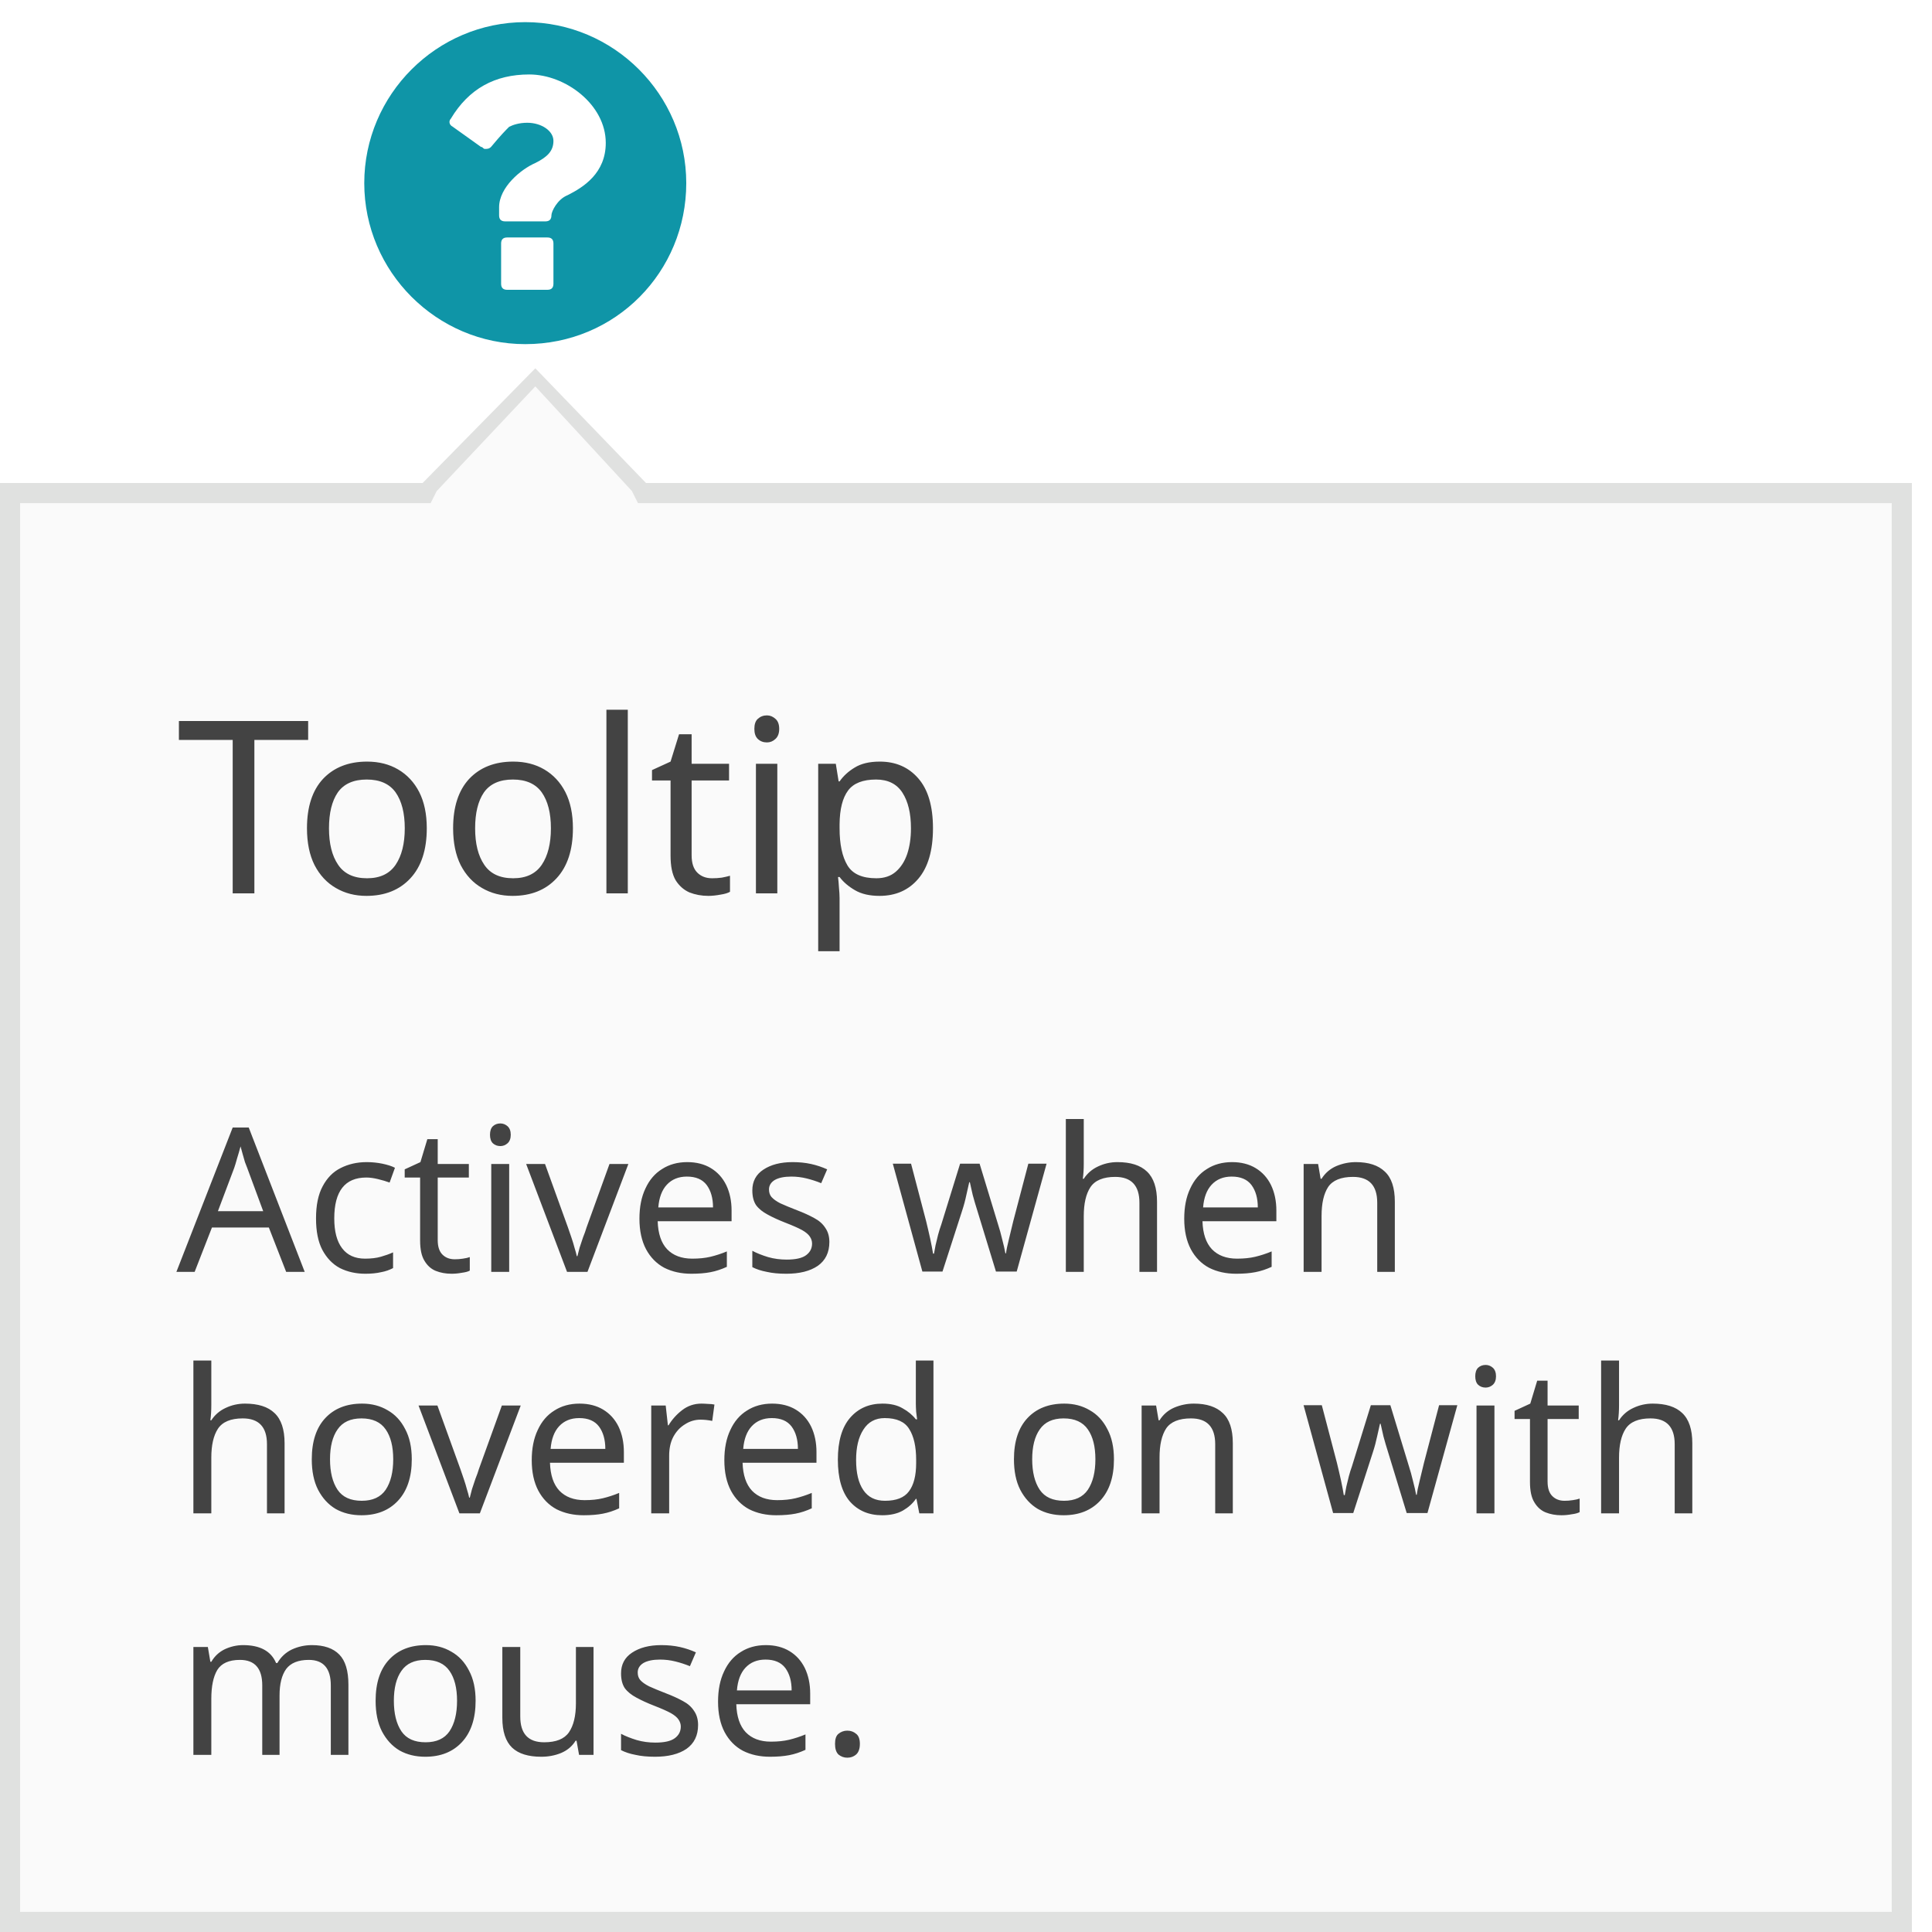
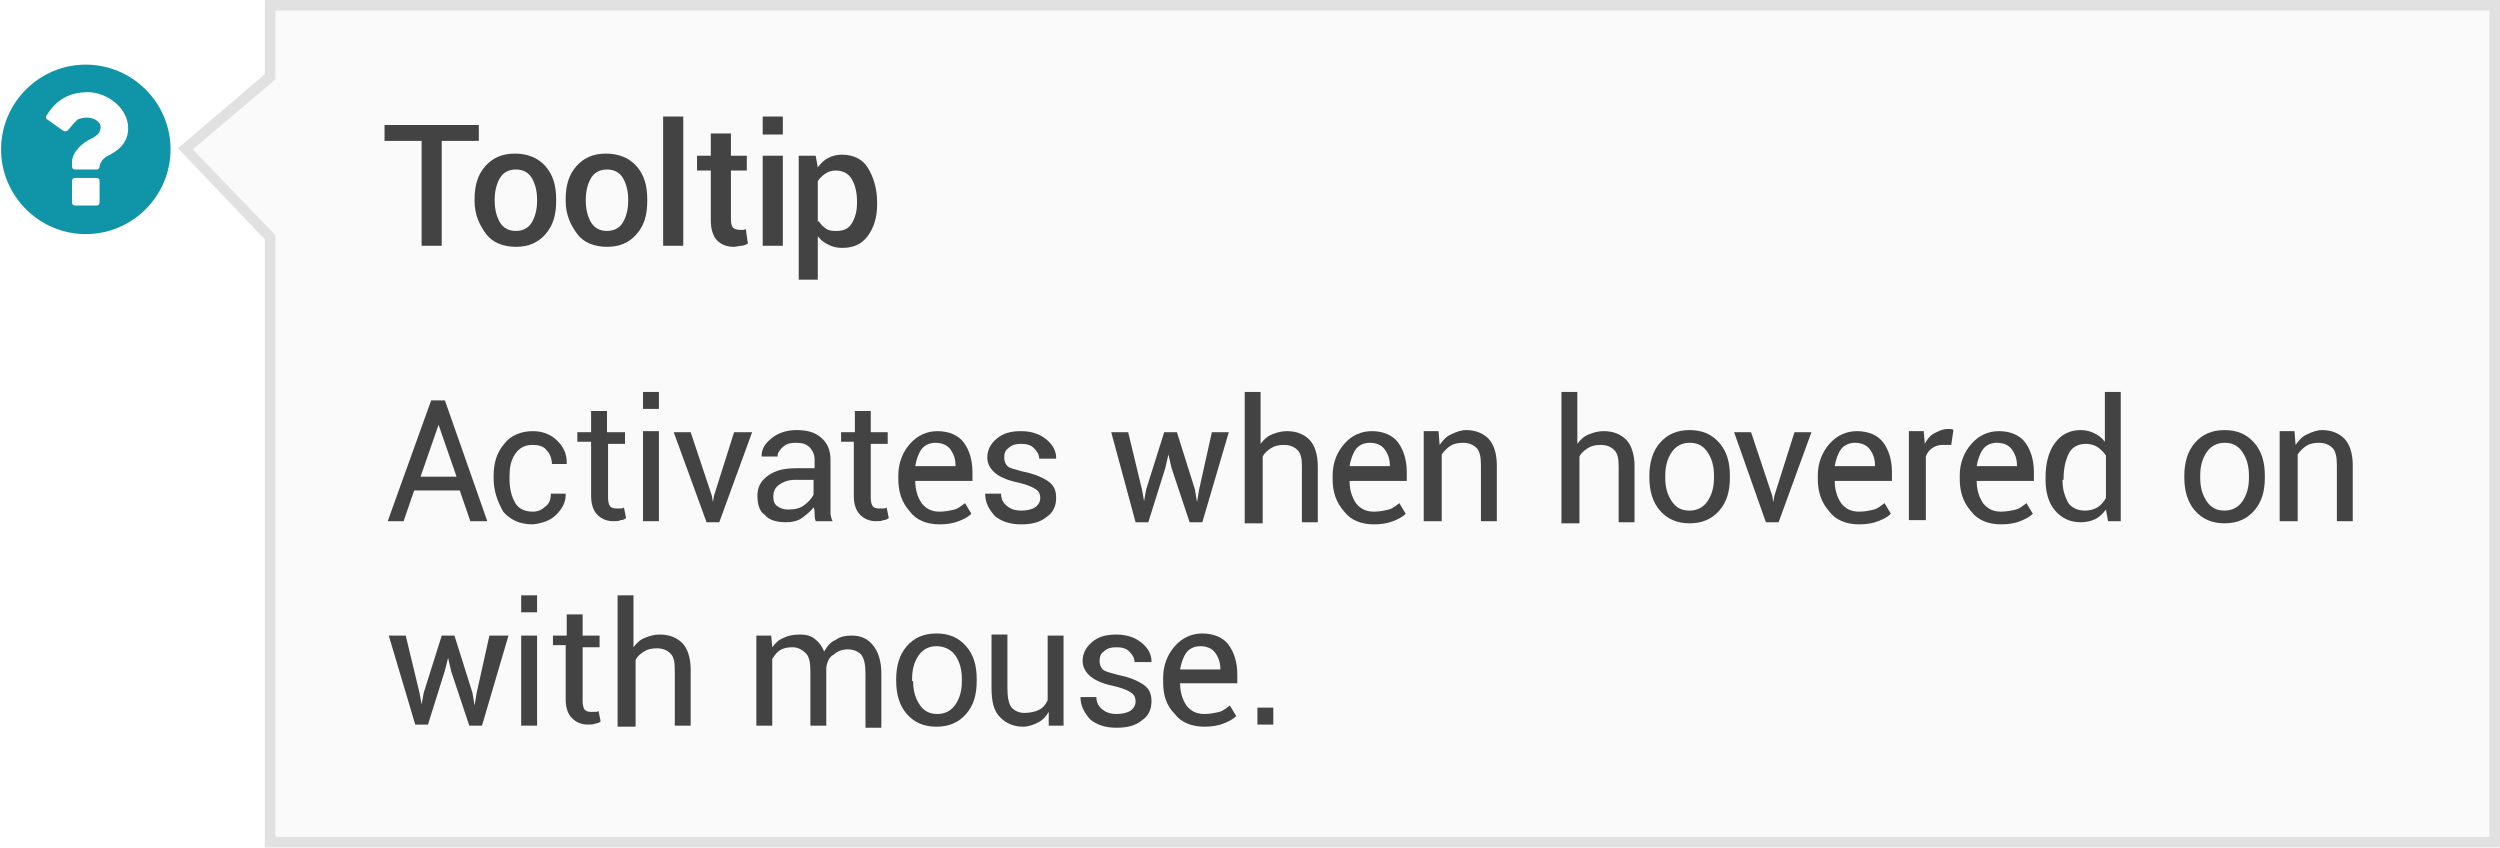
- <svg xmlns="http://www.w3.org/2000/svg" version="1.1" id="Layer_4" x="0px" y="0px" viewBox="0 0 96 96" style="enable-background:new 0 0 96 96;" xml:space="preserve">
+ <svg xmlns="http://www.w3.org/2000/svg" version="1.1" id="Layer_1" x="0px" y="0px" viewBox="0 0 236 80" style="enable-background:new 0 0 236 80;" xml:space="preserve">
  <style type="text/css">
	.st0{fill:#FAFAFA;}
	.st1{fill:#E0E1E0;}
	.st2{fill:#0F95A7;}
- 	.st3{fill:none;}
- 	.st4{fill:#434343;}
- 	.st5{font-family:'Roboto-Regular';}
- 	.st6{font-size:10px;}
- 	.st7{font-family:'Roboto-Medium';}
- 	.st8{font-size:12px;}
+ 	.st3{fill:#434343;}
</style>
  <g>
-     <polygon class="st0" points="1,95 1,24 21.2,24 26.6,18.5 31.9,24 95,24 95,95  " />
-     <path class="st1" d="M26.6,19.2l4.8,5.2l0.3,0.6h0.4H94v10.3v13.1V95H1V25h20h0.4l0.3-0.6L26.6,19.2 M26.6,18.3L21,24H0v72h95V48.4   V35.3V24H32.1L26.6,18.3L26.6,18.3z" />
+     <polygon class="st0" points="97.5,1 86.4,1 25,1 25,7.3 17,14.1 25,22.4 25,80 235,80 235,1  " />
+     <path class="st1" d="M236,80H25V22.6L16.8,14l8.2-7V0h211V80z M26,79h209V1H26v6.5l-7.8,6.6l7.8,8.1V79z" />
  </g>
  <g>
-     <path class="st2" d="M26.1,17.1c-4.4,0-8-3.6-8-8s3.6-8,8-8s8,3.6,8,8S30.6,17.1,26.1,17.1z M26.3,3.7c-1.7,0-3,0.7-3.9,2.2   c-0.1,0.1-0.1,0.3,0.1,0.4l1.4,1c0.1,0,0.1,0.1,0.2,0.1c0.1,0,0.2,0,0.3-0.1c0.5-0.6,0.7-0.8,0.9-1c0.2-0.1,0.5-0.2,0.9-0.2   c0.7,0,1.3,0.4,1.3,0.9c0,0.5-0.3,0.8-0.9,1.1c-0.7,0.3-1.8,1.2-1.8,2.2v0.4c0,0.2,0.1,0.3,0.3,0.3h2c0.2,0,0.3-0.1,0.3-0.3   c0-0.2,0.3-0.8,0.8-1c0.8-0.4,1.9-1.1,1.9-2.6C30.1,5.2,28.1,3.7,26.3,3.7z M27.5,12.1c0-0.2-0.1-0.3-0.3-0.3h-2   c-0.2,0-0.3,0.1-0.3,0.3v2c0,0.2,0.1,0.3,0.3,0.3h2c0.2,0,0.3-0.1,0.3-0.3V12.1z" />
+     <path class="st2" d="M8.1,22.1c-4.4,0-8-3.6-8-8s3.6-8,8-8s8,3.6,8,8S12.5,22.1,8.1,22.1z M8.3,8.7c-1.7,0-3,0.7-3.9,2.2   c-0.1,0.1-0.1,0.3,0.1,0.4l1.4,1c0.1,0,0.1,0.1,0.2,0.1c0.1,0,0.2,0,0.3-0.1c0.5-0.6,0.7-0.8,0.9-1c0.2-0.1,0.5-0.2,0.9-0.2   c0.7,0,1.3,0.4,1.3,0.9c0,0.5-0.3,0.8-0.9,1.1c-0.7,0.3-1.8,1.2-1.8,2.2v0.4c0,0.2,0.1,0.3,0.3,0.3h2c0.2,0,0.3-0.1,0.3-0.3   c0-0.2,0.3-0.8,0.8-1c0.8-0.4,1.9-1.1,1.9-2.6C12.1,10.2,10.1,8.7,8.3,8.7z M9.4,17.1c0-0.2-0.1-0.3-0.3-0.3h-2   c-0.2,0-0.3,0.1-0.3,0.3v2c0,0.2,0.1,0.3,0.3,0.3h2c0.2,0,0.3-0.1,0.3-0.3V17.1z" />
  </g>
-   <rect x="8.8" y="55.6" class="st3" width="88.9" height="37.1" />
-   <text transform="matrix(1 0 0 1 8.7656 63.198)">
-     <tspan x="0" y="0" class="st4 st5 st6">Actives when </tspan>
-     <tspan x="0" y="12" class="st4 st5 st6">hovered on with </tspan>
-     <tspan x="0" y="24" class="st4 st5 st6">mouse.</tspan>
-   </text>
-   <text transform="matrix(1 0 0 1 8.7651 44.3906)" class="st4 st7 st8">Tooltip</text>
+   <g>
+     <path class="st3" d="M36.6,49.2l4.1-11.4h1.3l4,11.4h-1.6l-1-2.9h-4.3l-1,2.9H36.6z M39.7,45h3.4l-1.7-4.9h0L39.7,45z" />
+     <path class="st3" d="M46.6,45.2v-0.3c0-1.2,0.3-2.2,1-3c0.6-0.8,1.6-1.2,2.7-1.2c0.9,0,1.7,0.3,2.3,0.9c0.6,0.6,0.9,1.2,0.9,2.1   c0,0,0,0.1,0,0.1l0,0h-1.4c0-0.5-0.2-1-0.5-1.3c-0.3-0.4-0.8-0.5-1.3-0.5c-0.8,0-1.3,0.3-1.7,0.9s-0.5,1.3-0.5,2.1v0.3   c0,0.8,0.2,1.6,0.5,2.1c0.3,0.6,0.9,0.9,1.7,0.9c0.5,0,0.9-0.2,1.2-0.5c0.4-0.3,0.5-0.7,0.5-1.2h1.4l0,0c0,0,0,0,0,0.1   c0,0.7-0.3,1.3-0.9,1.9c-0.6,0.6-1.4,0.8-2.2,0.9c-1.2,0-2.1-0.4-2.8-1.2C47,47.4,46.6,46.4,46.6,45.2z" />
+     <path class="st3" d="M54.5,41.9v-1.1h1.3v-2h1.5v2H59v1.1h-1.6v5.1c0,0.4,0.1,0.7,0.2,0.8c0.2,0.2,0.4,0.2,0.7,0.2   c0.1,0,0.2,0,0.3,0s0.2,0,0.3-0.1l0.2,1c-0.1,0.1-0.3,0.2-0.5,0.2c-0.2,0.1-0.4,0.1-0.7,0.1c-0.6,0-1.1-0.2-1.5-0.6   c-0.4-0.4-0.6-1-0.6-1.8v-5.1H54.5z" />
+     <path class="st3" d="M60.7,38.6V37h1.5v1.6H60.7z M60.7,49.2v-8.5h1.5v8.5H60.7z" />
+     <path class="st3" d="M63.6,40.8h1.6l2,6l0.1,0.6h0l0.1-0.6l1.9-6H71l-3.1,8.5h-1.2L63.6,40.8z" />
+     <path class="st3" d="M71.5,46.8c0-0.8,0.3-1.4,1-1.9c0.7-0.5,1.5-0.7,2.7-0.7h1.7v-0.8c0-0.5-0.2-0.9-0.5-1.2s-0.7-0.4-1.3-0.4   c-0.5,0-0.9,0.1-1.2,0.4s-0.5,0.5-0.5,0.9l-1.5,0l0,0c0,0,0-0.1,0-0.1c0-0.6,0.3-1.1,0.9-1.6c0.6-0.5,1.4-0.8,2.4-0.8   c1,0,1.7,0.2,2.3,0.7c0.6,0.5,0.9,1.2,0.9,2.1v4.1c0,0.3,0,0.6,0,0.9s0.1,0.6,0.2,0.8h-1.6c-0.1-0.3-0.1-0.5-0.1-0.7s0-0.4-0.1-0.6   c-0.3,0.4-0.7,0.7-1.1,1s-1,0.4-1.5,0.4c-0.9,0-1.6-0.2-2-0.7C71.7,48.3,71.5,47.6,71.5,46.8z M73,46.9c0,0.4,0.1,0.7,0.4,0.9   s0.6,0.3,1,0.3c0.6,0,1.1-0.1,1.5-0.4c0.4-0.3,0.7-0.6,0.9-1v-1.4H75c-0.6,0-1.1,0.2-1.5,0.5S73,46.5,73,46.9z" />
+     <path class="st3" d="M79.4,41.9v-1.1h1.3v-2h1.5v2h1.6v1.1h-1.6v5.1c0,0.4,0.1,0.7,0.2,0.8c0.2,0.2,0.4,0.2,0.7,0.2   c0.1,0,0.2,0,0.3,0s0.2,0,0.3-0.1l0.2,1c-0.1,0.1-0.3,0.2-0.5,0.2c-0.2,0.1-0.4,0.1-0.7,0.1c-0.6,0-1.1-0.2-1.5-0.6   c-0.4-0.4-0.6-1-0.6-1.8v-5.1H79.4z" />
+     <path class="st3" d="M84.8,45.2v-0.3c0-1.2,0.4-2.2,1.1-3c0.7-0.8,1.6-1.2,2.6-1.2c1.1,0,2,0.4,2.5,1.1s0.8,1.6,0.8,2.8v0.8h-5.4   l0,0c0,0.8,0.2,1.5,0.6,2.1c0.4,0.5,0.9,0.8,1.7,0.8c0.5,0,1-0.1,1.4-0.2c0.4-0.1,0.7-0.4,1-0.6l0.6,1c-0.3,0.3-0.7,0.5-1.2,0.7   c-0.5,0.2-1.1,0.3-1.8,0.3c-1.2,0-2.2-0.4-2.8-1.2C85.1,47.4,84.8,46.4,84.8,45.2z M86.4,44L86.4,44l3.8,0v-0.1   c0-0.6-0.2-1.1-0.5-1.5c-0.3-0.4-0.8-0.6-1.4-0.6c-0.5,0-1,0.2-1.3,0.6S86.5,43.4,86.4,44z" />
+     <path class="st3" d="M93,46.6L93,46.6l1.5,0c0,0.5,0.2,0.9,0.6,1.2c0.4,0.3,0.8,0.4,1.3,0.4c0.5,0,1-0.1,1.3-0.3s0.5-0.5,0.5-0.9   c0-0.3-0.1-0.6-0.4-0.8c-0.3-0.2-0.7-0.4-1.5-0.6c-1-0.2-1.8-0.5-2.3-0.9c-0.5-0.4-0.8-0.9-0.8-1.5c0-0.7,0.3-1.3,0.9-1.8   s1.3-0.7,2.3-0.7c1,0,1.8,0.3,2.4,0.8c0.6,0.5,0.9,1.1,0.9,1.7c0,0,0,0.1,0,0.1l0,0h-1.6c0-0.4-0.2-0.7-0.5-1s-0.7-0.4-1.2-0.4   c-0.5,0-0.9,0.1-1.2,0.4c-0.3,0.2-0.4,0.5-0.4,0.9c0,0.3,0.1,0.6,0.3,0.8c0.2,0.2,0.7,0.3,1.4,0.5c1,0.2,1.8,0.5,2.4,0.9   s0.8,0.9,0.8,1.6c0,0.8-0.3,1.4-0.9,1.8c-0.6,0.5-1.4,0.7-2.4,0.7c-1.1,0-1.9-0.3-2.5-0.8C93.3,48,93,47.4,93,46.6   C93,46.7,93,46.7,93,46.6z" />
+     <path class="st3" d="M104.9,40.8h1.6l1.3,5.4l0.2,1.1h0l0.2-1.1l1.7-5.4h1.2l1.7,5.4l0.2,1.2h0l0.2-1.2l1.2-5.4h1.6l-2.5,8.5h-1.2   l-1.7-5.1l-0.3-1.3h0l-0.3,1.3l-1.6,5.1h-1.2L104.9,40.8z" />
+     <path class="st3" d="M117.5,49.2V37h1.5v4.9c0.3-0.4,0.6-0.7,1.1-0.9s0.9-0.3,1.4-0.3c0.9,0,1.6,0.3,2.1,0.8   c0.5,0.5,0.8,1.4,0.8,2.5v5.3h-1.5v-5.3c0-0.7-0.1-1.2-0.4-1.5c-0.3-0.3-0.7-0.5-1.3-0.5c-0.5,0-0.9,0.1-1.2,0.3s-0.6,0.4-0.8,0.8   v6.3H117.5z" />
+     <path class="st3" d="M125.8,45.2v-0.3c0-1.2,0.4-2.2,1.1-3c0.7-0.8,1.6-1.2,2.6-1.2c1.1,0,2,0.4,2.5,1.1s0.8,1.6,0.8,2.8v0.8h-5.4   l0,0c0,0.8,0.2,1.5,0.6,2.1c0.4,0.5,0.9,0.8,1.7,0.8c0.5,0,1-0.1,1.4-0.2c0.4-0.1,0.7-0.4,1-0.6l0.6,1c-0.3,0.3-0.7,0.5-1.2,0.7   c-0.5,0.2-1.1,0.3-1.8,0.3c-1.2,0-2.2-0.4-2.8-1.2C126.1,47.4,125.8,46.4,125.8,45.2z M127.4,44L127.4,44l3.8,0v-0.1   c0-0.6-0.2-1.1-0.5-1.5c-0.3-0.4-0.8-0.6-1.4-0.6c-0.5,0-1,0.2-1.3,0.6S127.5,43.4,127.4,44z" />
+     <path class="st3" d="M134.4,49.2v-8.5h1.4l0.1,1.3c0.3-0.4,0.6-0.8,1.1-1c0.4-0.2,0.9-0.4,1.4-0.4c0.9,0,1.6,0.3,2.1,0.8   c0.5,0.5,0.8,1.4,0.8,2.5v5.3h-1.5v-5.3c0-0.7-0.1-1.3-0.4-1.6s-0.7-0.5-1.3-0.5c-0.5,0-0.9,0.1-1.2,0.3c-0.3,0.2-0.6,0.5-0.8,0.8   v6.3H134.4z" />
+     <path class="st3" d="M147.4,49.2V37h1.5v4.9c0.3-0.4,0.6-0.7,1.1-0.9s0.9-0.3,1.4-0.3c0.9,0,1.6,0.3,2.1,0.8   c0.5,0.5,0.8,1.4,0.8,2.5v5.3h-1.5v-5.3c0-0.7-0.1-1.2-0.4-1.5c-0.3-0.3-0.7-0.5-1.3-0.5c-0.5,0-0.9,0.1-1.2,0.3s-0.6,0.4-0.8,0.8   v6.3H147.4z" />
+     <path class="st3" d="M155.7,45.1v-0.2c0-1.2,0.3-2.3,1-3.1c0.7-0.8,1.6-1.2,2.8-1.2c1.2,0,2.1,0.4,2.8,1.2c0.7,0.8,1,1.8,1,3.1v0.2   c0,1.3-0.3,2.3-1,3.1c-0.7,0.8-1.6,1.2-2.8,1.2s-2.1-0.4-2.8-1.2S155.7,46.3,155.7,45.1z M157.2,45.1c0,0.9,0.2,1.6,0.6,2.2   c0.4,0.6,0.9,0.9,1.7,0.9c0.7,0,1.3-0.3,1.7-0.9c0.4-0.6,0.6-1.3,0.6-2.2v-0.2c0-0.9-0.2-1.6-0.6-2.2s-0.9-0.9-1.7-0.9   c-0.7,0-1.3,0.3-1.7,0.9s-0.6,1.3-0.6,2.2V45.1z" />
+     <path class="st3" d="M163.7,40.8h1.6l2,6l0.1,0.6h0l0.1-0.6l1.9-6h1.6l-3.1,8.5h-1.2L163.7,40.8z" />
+     <path class="st3" d="M171.6,45.2v-0.3c0-1.2,0.4-2.2,1.1-3c0.7-0.8,1.6-1.2,2.6-1.2c1.1,0,2,0.4,2.5,1.1s0.8,1.6,0.8,2.8v0.8h-5.4   l0,0c0,0.8,0.2,1.5,0.6,2.1c0.4,0.5,0.9,0.8,1.7,0.8c0.5,0,1-0.1,1.4-0.2c0.4-0.1,0.7-0.4,1-0.6l0.6,1c-0.3,0.3-0.7,0.5-1.2,0.7   c-0.5,0.2-1.1,0.3-1.8,0.3c-1.2,0-2.2-0.4-2.8-1.2C171.9,47.4,171.6,46.4,171.6,45.2z M173.2,44L173.2,44l3.8,0v-0.1   c0-0.6-0.2-1.1-0.5-1.5c-0.3-0.4-0.8-0.6-1.4-0.6c-0.5,0-1,0.2-1.3,0.6S173.3,43.4,173.2,44z" />
+     <path class="st3" d="M180.2,49.2v-8.5h1.4l0.1,1.2c0.2-0.4,0.5-0.8,0.9-1c0.4-0.2,0.8-0.4,1.2-0.4c0.1,0,0.2,0,0.3,0   c0.1,0,0.2,0,0.3,0.1l-0.2,1.4l-0.8,0c-0.4,0-0.7,0.1-1,0.3c-0.3,0.2-0.5,0.5-0.6,0.8v6H180.2z" />
+     <path class="st3" d="M185,45.2v-0.3c0-1.2,0.4-2.2,1.1-3c0.7-0.8,1.6-1.2,2.6-1.2c1.1,0,2,0.4,2.5,1.1s0.8,1.6,0.8,2.8v0.8h-5.4   l0,0c0,0.8,0.2,1.5,0.6,2.1c0.4,0.5,0.9,0.8,1.7,0.8c0.5,0,1-0.1,1.4-0.2c0.4-0.1,0.7-0.4,1-0.6l0.6,1c-0.3,0.3-0.7,0.5-1.2,0.7   c-0.5,0.2-1.1,0.3-1.8,0.3c-1.2,0-2.2-0.4-2.8-1.2C185.3,47.4,185,46.4,185,45.2z M186.6,44L186.6,44l3.8,0v-0.1   c0-0.6-0.2-1.1-0.5-1.5c-0.3-0.4-0.8-0.6-1.4-0.6c-0.5,0-1,0.2-1.3,0.6S186.7,43.4,186.6,44z" />
+     <path class="st3" d="M193.1,45.3v-0.2c0-1.4,0.3-2.5,0.9-3.3c0.6-0.8,1.4-1.2,2.4-1.2c0.5,0,0.9,0.1,1.3,0.3c0.4,0.2,0.7,0.4,1,0.8   V37h1.5v12.2h-1.2l-0.2-1.1c-0.3,0.4-0.6,0.7-1,0.9s-0.9,0.3-1.4,0.3c-1,0-1.8-0.4-2.4-1.1C193.4,47.5,193.1,46.5,193.1,45.3z    M194.7,45.3c0,0.9,0.2,1.5,0.5,2.1c0.3,0.5,0.9,0.8,1.6,0.8c0.5,0,0.8-0.1,1.2-0.3c0.3-0.2,0.6-0.5,0.8-0.9V43   c-0.2-0.3-0.5-0.6-0.8-0.8c-0.3-0.2-0.7-0.3-1.1-0.3c-0.7,0-1.3,0.3-1.6,0.9s-0.5,1.4-0.5,2.4V45.3z" />
+     <path class="st3" d="M206.2,45.1v-0.2c0-1.2,0.3-2.3,1-3.1c0.7-0.8,1.6-1.2,2.8-1.2c1.2,0,2.1,0.4,2.8,1.2c0.7,0.8,1,1.8,1,3.1v0.2   c0,1.3-0.3,2.3-1,3.1c-0.7,0.8-1.6,1.2-2.8,1.2s-2.1-0.4-2.8-1.2S206.2,46.3,206.2,45.1z M207.7,45.1c0,0.9,0.2,1.6,0.6,2.2   c0.4,0.6,0.9,0.9,1.7,0.9c0.7,0,1.3-0.3,1.7-0.9c0.4-0.6,0.6-1.3,0.6-2.2v-0.2c0-0.9-0.2-1.6-0.6-2.2s-0.9-0.9-1.7-0.9   c-0.7,0-1.3,0.3-1.7,0.9s-0.6,1.3-0.6,2.2V45.1z" />
+     <path class="st3" d="M215.2,49.2v-8.5h1.4l0.1,1.3c0.3-0.4,0.6-0.8,1.1-1c0.4-0.2,0.9-0.4,1.4-0.4c0.9,0,1.6,0.3,2.1,0.8   c0.5,0.5,0.8,1.4,0.8,2.5v5.3h-1.5v-5.3c0-0.7-0.1-1.3-0.4-1.6s-0.7-0.5-1.3-0.5c-0.5,0-0.9,0.1-1.2,0.3c-0.3,0.2-0.6,0.5-0.8,0.8   v6.3H215.2z" />
+     <path class="st3" d="M36.7,60h1.6l1.3,5.4l0.2,1.1h0l0.2-1.1l1.7-5.4h1.2l1.7,5.4l0.2,1.2h0l0.2-1.2l1.2-5.4H48l-2.5,8.5h-1.2   l-1.7-5.1l-0.3-1.3h0L42,63.3l-1.6,5.1h-1.2L36.7,60z" />
+     <path class="st3" d="M49.2,57.8v-1.6h1.5v1.6H49.2z M49.2,68.4V60h1.5v8.5H49.2z" />
+     <path class="st3" d="M52.2,61.1V60h1.3v-2h1.5v2h1.6v1.1h-1.6v5.1c0,0.4,0.1,0.7,0.2,0.8c0.2,0.2,0.4,0.2,0.7,0.2   c0.1,0,0.2,0,0.3,0s0.2,0,0.3-0.1l0.2,1c-0.1,0.1-0.3,0.2-0.5,0.2c-0.2,0.1-0.4,0.1-0.7,0.1c-0.6,0-1.1-0.2-1.5-0.6   c-0.4-0.4-0.6-1-0.6-1.8v-5.1H52.2z" />
+     <path class="st3" d="M58.3,68.4V56.2h1.5v4.9c0.3-0.4,0.6-0.7,1.1-0.9s0.9-0.3,1.4-0.3c0.9,0,1.6,0.3,2.1,0.8   c0.5,0.5,0.8,1.4,0.8,2.5v5.3h-1.5v-5.3c0-0.7-0.1-1.2-0.4-1.5c-0.3-0.3-0.7-0.5-1.3-0.5c-0.5,0-0.9,0.1-1.2,0.3s-0.6,0.4-0.8,0.8   v6.3H58.3z" />
+     <path class="st3" d="M71.4,68.4V60h1.4l0.1,1.1c0.3-0.4,0.6-0.7,1.1-0.9c0.4-0.2,0.9-0.3,1.5-0.3c0.6,0,1,0.1,1.4,0.4   c0.4,0.3,0.7,0.7,0.9,1.2c0.3-0.5,0.6-0.9,1.1-1.1c0.4-0.3,0.9-0.4,1.5-0.4c0.9,0,1.5,0.3,2,0.9c0.5,0.6,0.8,1.5,0.8,2.7v5.1h-1.5   v-5.1c0-0.8-0.1-1.4-0.4-1.8c-0.3-0.3-0.7-0.5-1.3-0.5c-0.5,0-1,0.2-1.3,0.5C78.3,62,78.1,62.4,78,63v0.1v5.4h-1.5v-5.1   c0-0.8-0.1-1.4-0.4-1.7s-0.7-0.6-1.3-0.6c-0.5,0-0.9,0.1-1.2,0.3c-0.3,0.2-0.5,0.5-0.7,0.8v6.3H71.4z" />
+     <path class="st3" d="M84.6,64.3v-0.2c0-1.2,0.3-2.3,1-3.1c0.7-0.8,1.6-1.2,2.8-1.2c1.2,0,2.1,0.4,2.8,1.2c0.7,0.8,1,1.8,1,3.1v0.2   c0,1.3-0.3,2.3-1,3.1c-0.7,0.8-1.6,1.2-2.8,1.2s-2.1-0.4-2.8-1.2S84.6,65.5,84.6,64.3z M86.2,64.3c0,0.9,0.2,1.6,0.6,2.2   c0.4,0.6,0.9,0.9,1.7,0.9c0.7,0,1.3-0.3,1.7-0.9c0.4-0.6,0.6-1.3,0.6-2.2v-0.2c0-0.9-0.2-1.6-0.6-2.2S89.1,61,88.4,61   c-0.7,0-1.3,0.3-1.7,0.9s-0.6,1.3-0.6,2.2V64.3z" />
+     <path class="st3" d="M93.6,64.9v-5h1.5v5c0,0.9,0.1,1.5,0.4,1.9c0.3,0.3,0.7,0.5,1.2,0.5c0.5,0,1-0.1,1.4-0.3   c0.4-0.2,0.6-0.5,0.8-0.9V60h1.5v8.5h-1.4L99,67.2c-0.3,0.5-0.6,0.8-1,1c-0.4,0.2-0.9,0.4-1.4,0.4c-0.9,0-1.6-0.3-2.2-0.9   C93.8,67.1,93.6,66.2,93.6,64.9z" />
+     <path class="st3" d="M102,65.8L102,65.8l1.5,0c0,0.5,0.2,0.9,0.6,1.2c0.4,0.3,0.8,0.4,1.3,0.4c0.5,0,1-0.1,1.3-0.3s0.5-0.5,0.5-0.9   c0-0.3-0.1-0.6-0.4-0.8c-0.3-0.2-0.7-0.4-1.5-0.6c-1-0.2-1.8-0.5-2.3-0.9c-0.5-0.4-0.8-0.9-0.8-1.5c0-0.7,0.3-1.3,0.9-1.8   s1.3-0.7,2.3-0.7c1,0,1.8,0.3,2.4,0.8c0.6,0.5,0.9,1.1,0.9,1.7c0,0,0,0.1,0,0.1l0,0h-1.6c0-0.4-0.2-0.7-0.5-1s-0.7-0.4-1.2-0.4   c-0.5,0-0.9,0.1-1.2,0.4c-0.3,0.2-0.4,0.5-0.4,0.9c0,0.3,0.1,0.6,0.3,0.8c0.2,0.2,0.7,0.3,1.4,0.5c1,0.2,1.8,0.5,2.4,0.9   s0.8,0.9,0.8,1.6c0,0.8-0.3,1.4-0.9,1.8c-0.6,0.5-1.4,0.7-2.4,0.7c-1.1,0-1.9-0.3-2.5-0.8C102.3,67.2,102,66.6,102,65.8   C102,65.9,102,65.9,102,65.8z" />
+     <path class="st3" d="M109.8,64.4V64c0-1.2,0.4-2.2,1.1-3c0.7-0.8,1.6-1.2,2.6-1.2c1.1,0,2,0.4,2.5,1.1s0.8,1.6,0.8,2.8v0.8h-5.4   l0,0c0,0.8,0.2,1.5,0.6,2.1c0.4,0.5,0.9,0.8,1.7,0.8c0.5,0,1-0.1,1.4-0.2c0.4-0.1,0.7-0.4,1-0.6l0.6,1c-0.3,0.3-0.7,0.5-1.2,0.7   c-0.5,0.2-1.1,0.3-1.8,0.3c-1.2,0-2.2-0.4-2.8-1.2C110.1,66.6,109.8,65.6,109.8,64.4z M111.4,63.2L111.4,63.2l3.8,0v-0.1   c0-0.6-0.2-1.1-0.5-1.5c-0.3-0.4-0.8-0.6-1.4-0.6c-0.5,0-1,0.2-1.3,0.6S111.5,62.6,111.4,63.2z" />
+     <path class="st3" d="M118.7,68.4v-1.6h1.5v1.6H118.7z" />
+   </g>
+   <g>
+     <path class="st3" d="M36.3,13.3v-1.5h8.9v1.5h-3.5v9.9h-1.9v-9.9H36.3z" />
+     <path class="st3" d="M44.8,19v-0.2c0-1.3,0.3-2.3,1-3.1s1.6-1.2,2.8-1.2c1.2,0,2.2,0.4,2.9,1.2s1,1.8,1,3.1V19c0,1.3-0.3,2.3-1,3.1   s-1.6,1.2-2.8,1.2c-1.2,0-2.2-0.4-2.8-1.2S44.8,20.3,44.8,19z M46.7,19c0,0.8,0.2,1.5,0.5,2s0.8,0.8,1.5,0.8c0.7,0,1.2-0.3,1.5-0.8   s0.5-1.2,0.5-2v-0.2c0-0.8-0.2-1.5-0.5-2s-0.8-0.8-1.5-0.8c-0.7,0-1.2,0.3-1.5,0.8s-0.5,1.2-0.5,2V19z" />
+     <path class="st3" d="M53.4,19v-0.2c0-1.3,0.3-2.3,1-3.1s1.6-1.2,2.8-1.2c1.2,0,2.2,0.4,2.9,1.2s1,1.8,1,3.1V19c0,1.3-0.3,2.3-1,3.1   s-1.6,1.2-2.8,1.2c-1.2,0-2.2-0.4-2.8-1.2S53.4,20.3,53.4,19z M55.3,19c0,0.8,0.2,1.5,0.5,2s0.8,0.8,1.5,0.8c0.7,0,1.2-0.3,1.5-0.8   s0.5-1.2,0.5-2v-0.2c0-0.8-0.2-1.5-0.5-2s-0.8-0.8-1.5-0.8c-0.7,0-1.2,0.3-1.5,0.8s-0.5,1.2-0.5,2V19z" />
+     <path class="st3" d="M62.6,23.2V11h1.9v12.2H62.6z" />
+     <path class="st3" d="M65.8,16.1v-1.4h1.3v-2.1H69v2.1h1.5v1.4H69v4.7c0,0.3,0.1,0.6,0.2,0.7s0.4,0.2,0.6,0.2c0.1,0,0.2,0,0.3,0   s0.2,0,0.3-0.1l0.2,1.4c-0.2,0.1-0.4,0.2-0.6,0.2c-0.2,0-0.5,0.1-0.7,0.1c-0.7,0-1.2-0.2-1.6-0.6s-0.6-1.1-0.6-1.9v-4.7H65.8z" />
+     <path class="st3" d="M72,12.6V11h1.9v1.7H72z M72,23.2v-8.5h1.9v8.5H72z" />
+     <path class="st3" d="M75.4,26.4V14.7H77l0.2,1.1c0.3-0.4,0.6-0.7,1-0.9s0.8-0.3,1.3-0.3c1,0,1.9,0.4,2.4,1.2s0.9,1.9,0.9,3.3v0.2   c0,1.2-0.3,2.2-0.9,3s-1.4,1.1-2.4,1.1c-0.5,0-0.9-0.1-1.3-0.3s-0.7-0.4-1-0.8v4.1H75.4z M77.3,20.9c0.2,0.3,0.4,0.5,0.7,0.7   s0.6,0.2,1,0.2c0.6,0,1.1-0.2,1.4-0.7s0.5-1.1,0.5-1.9v-0.2c0-0.9-0.2-1.6-0.5-2.1s-0.8-0.8-1.5-0.8c-0.4,0-0.7,0.1-1,0.3   s-0.5,0.4-0.7,0.7V20.9z" />
+   </g>
</svg>
